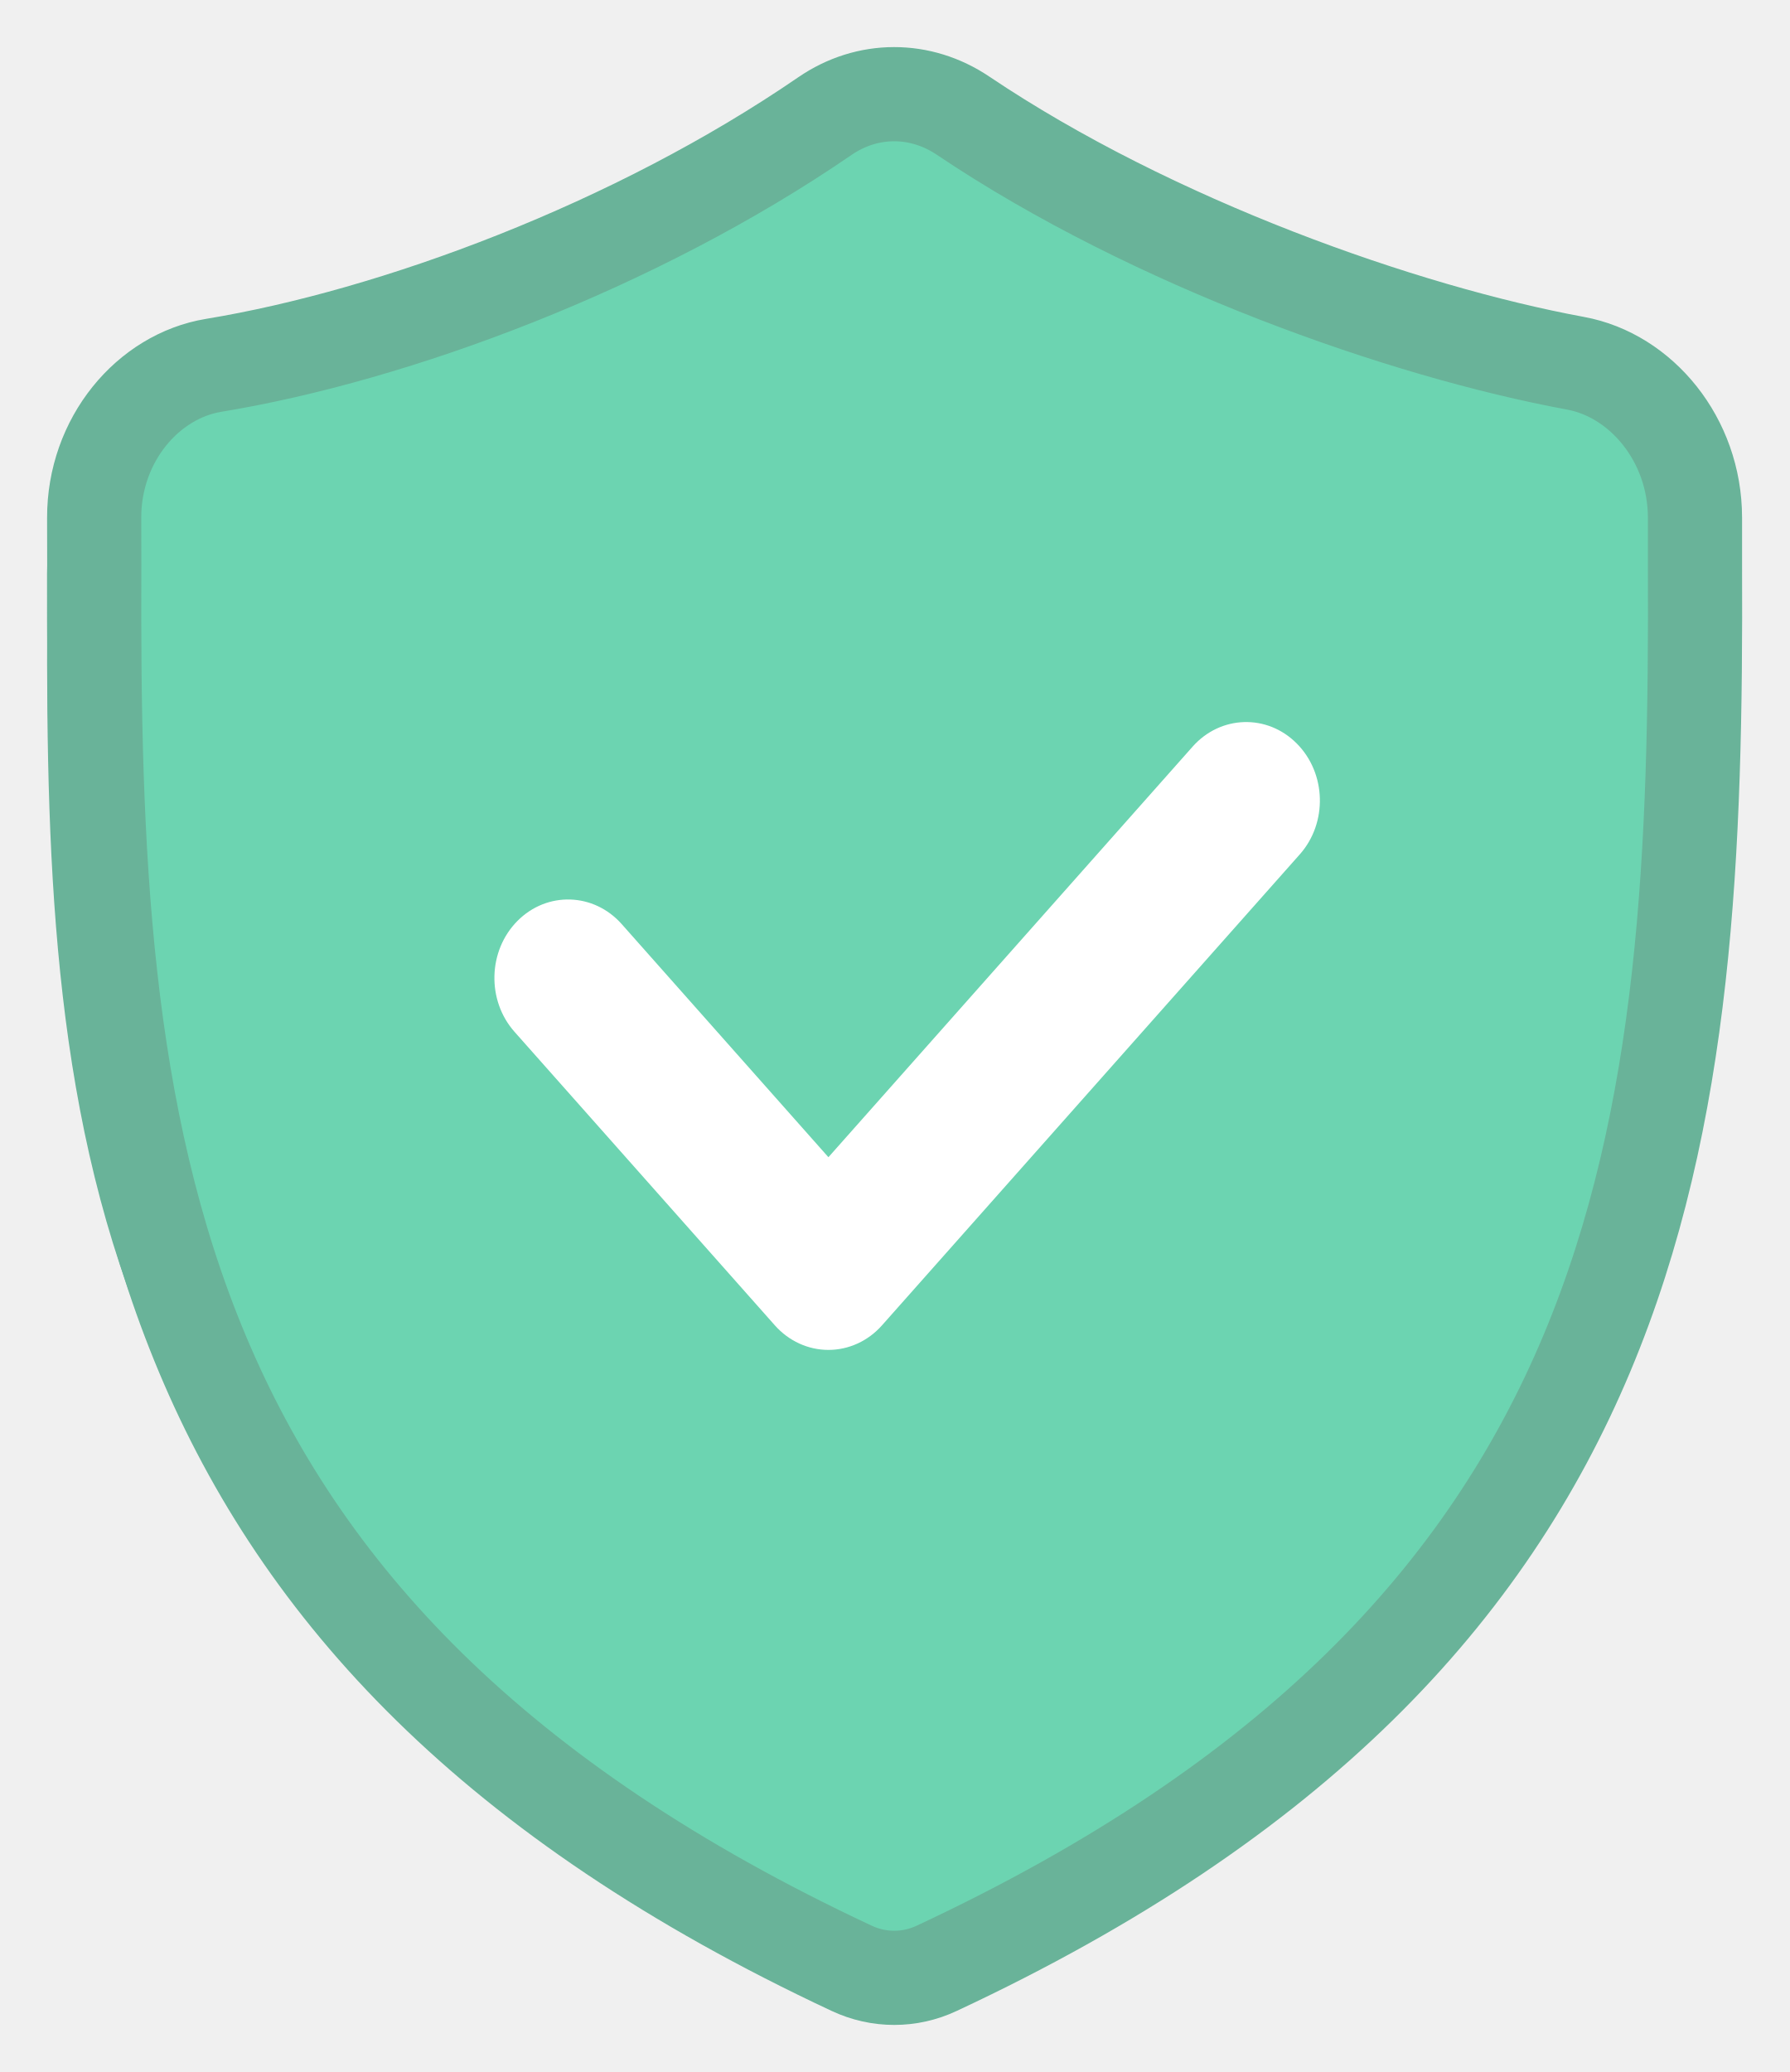
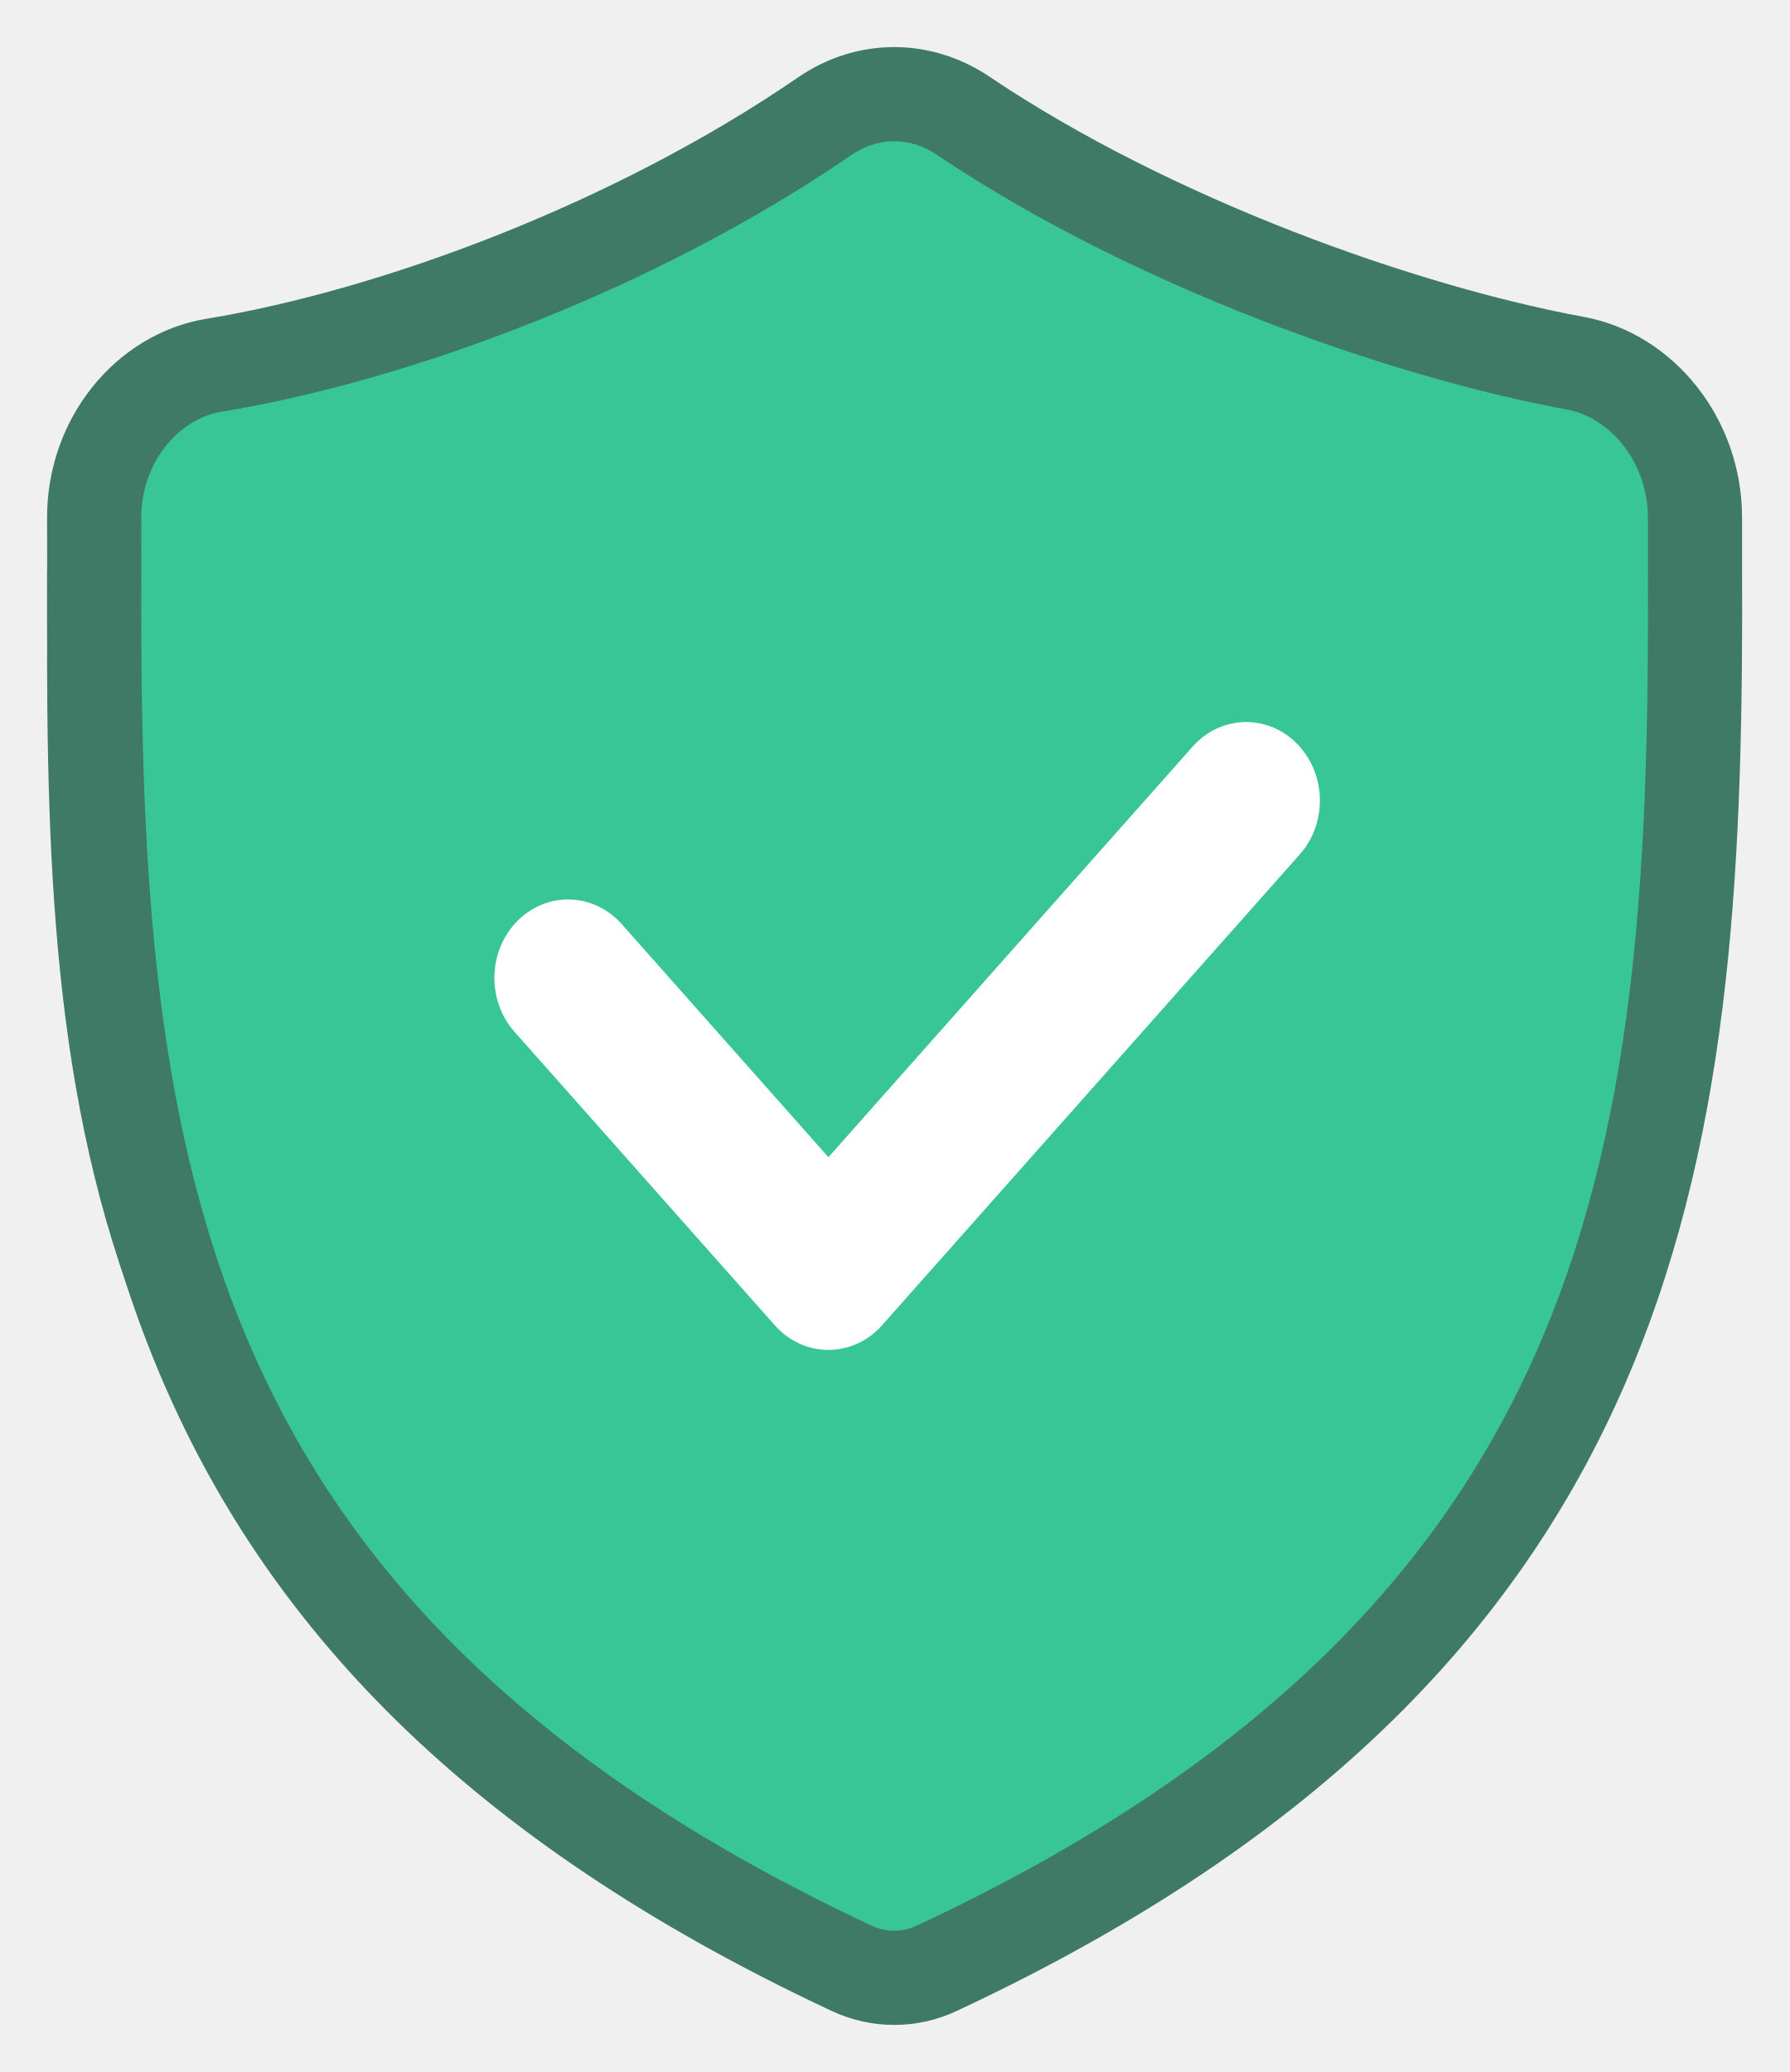
<svg xmlns="http://www.w3.org/2000/svg" width="19" height="22" viewBox="0 0 19 22" fill="none">
-   <path fill-rule="evenodd" clip-rule="evenodd" d="M8.303 2.22C6.406 3.475 4.006 4.334 2.195 4.621C1.537 4.725 0.998 5.338 1 6.092L1.001 6.543C0.977 12.027 1.383 16.827 8.571 20.068C8.841 20.19 9.15 20.19 9.421 20.068C16.615 16.827 17.023 12.027 16.999 6.543L16.999 6.088C16.998 5.336 16.46 4.718 15.806 4.601C14.087 4.295 11.58 3.445 9.685 2.216C9.258 1.939 8.728 1.938 8.303 2.22Z" fill="#6CD4B1" stroke="#69B399" />
+   <path fill-rule="evenodd" clip-rule="evenodd" d="M8.303 2.22C6.406 3.475 4.006 4.334 2.195 4.621C1.537 4.725 0.998 5.338 1 6.092L1.001 6.543C0.977 12.027 1.383 16.827 8.571 20.068C8.841 20.19 9.15 20.19 9.421 20.068C16.615 16.827 17.023 12.027 16.999 6.543L16.999 6.088C16.998 5.336 16.46 4.718 15.806 4.601C14.087 4.295 11.58 3.445 9.685 2.216C9.258 1.939 8.728 1.938 8.303 2.22Z" fill="#39C696" stroke="#3E7A65" />
  <path fill-rule="evenodd" clip-rule="evenodd" d="M13.019 8.265C13.315 8.552 13.328 9.031 13.049 9.334L8.874 13.872C8.735 14.024 8.541 14.109 8.338 14.109C8.136 14.109 7.942 14.024 7.803 13.872L5.201 11.044C4.922 10.741 4.935 10.262 5.231 9.975C5.527 9.688 5.993 9.702 6.272 10.006L8.338 12.252L11.978 8.296C12.257 7.992 12.723 7.979 13.019 8.265Z" fill="white" />
-   <path fill-rule="evenodd" clip-rule="evenodd" d="M8.759 1.233C6.744 2.616 4.194 3.562 2.269 3.879C1.571 3.994 0.998 4.669 1 5.499L1.001 5.996C0.975 12.039 1.407 17.328 9.044 20.899C9.332 21.034 9.66 21.034 9.947 20.899C17.591 17.328 18.025 12.039 17.999 5.996L17.999 5.495C17.998 4.667 17.427 3.985 16.731 3.857C14.905 3.52 12.242 2.583 10.228 1.229C9.774 0.923 9.211 0.923 8.759 1.233Z" fill="#6CD4B1" stroke="#69B399" />
+   <path fill-rule="evenodd" clip-rule="evenodd" d="M8.759 1.233C6.744 2.616 4.194 3.562 2.269 3.879C1.571 3.994 0.998 4.669 1 5.499L1.001 5.996C0.975 12.039 1.407 17.328 9.044 20.899C9.332 21.034 9.66 21.034 9.947 20.899C17.591 17.328 18.025 12.039 17.999 5.996L17.999 5.495C17.998 4.667 17.427 3.985 16.731 3.857C14.905 3.52 12.242 2.583 10.228 1.229C9.774 0.923 9.211 0.923 8.759 1.233Z" fill="#39C696" stroke="#3E7A65" />
  <path fill-rule="evenodd" clip-rule="evenodd" d="M13.77 7.894C14.085 8.21 14.099 8.738 13.802 9.072L9.366 14.072C9.218 14.239 9.012 14.333 8.797 14.333C8.582 14.333 8.376 14.239 8.228 14.072L5.464 10.956C5.167 10.622 5.181 10.094 5.495 9.778C5.809 9.462 6.305 9.477 6.602 9.812L8.797 12.287L12.664 7.928C12.961 7.593 13.456 7.578 13.77 7.894Z" fill="white" />
</svg>
